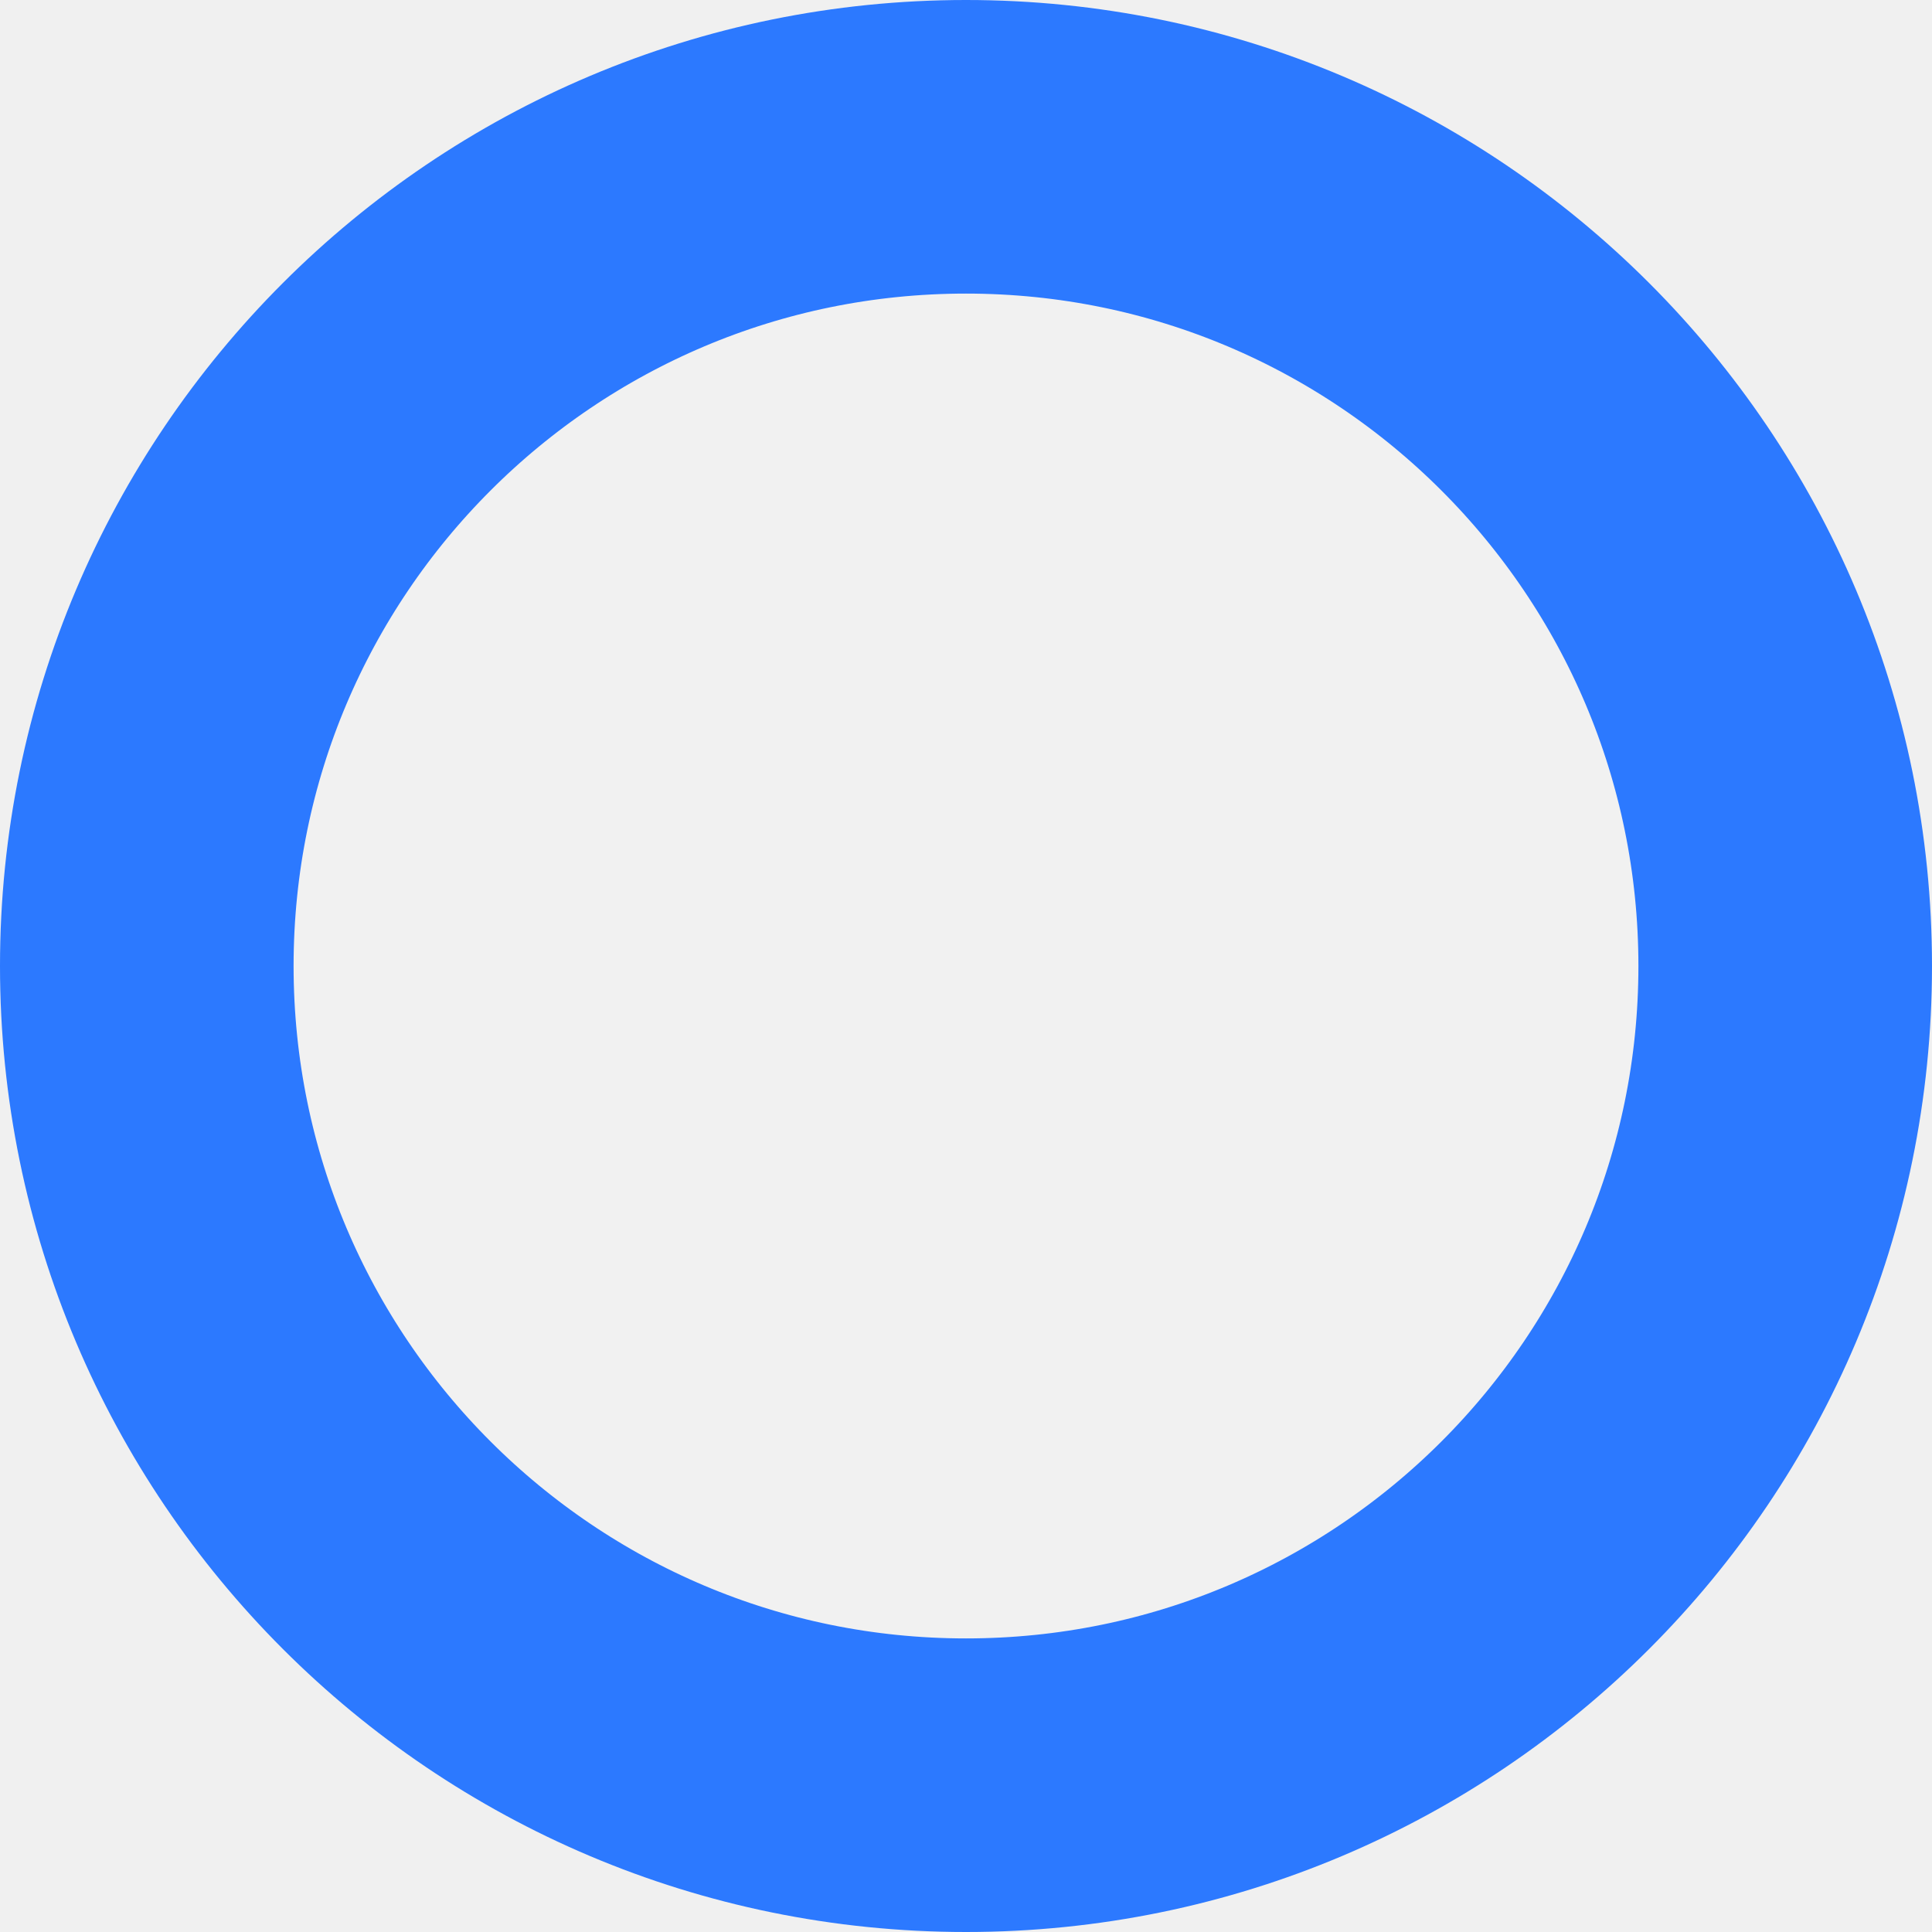
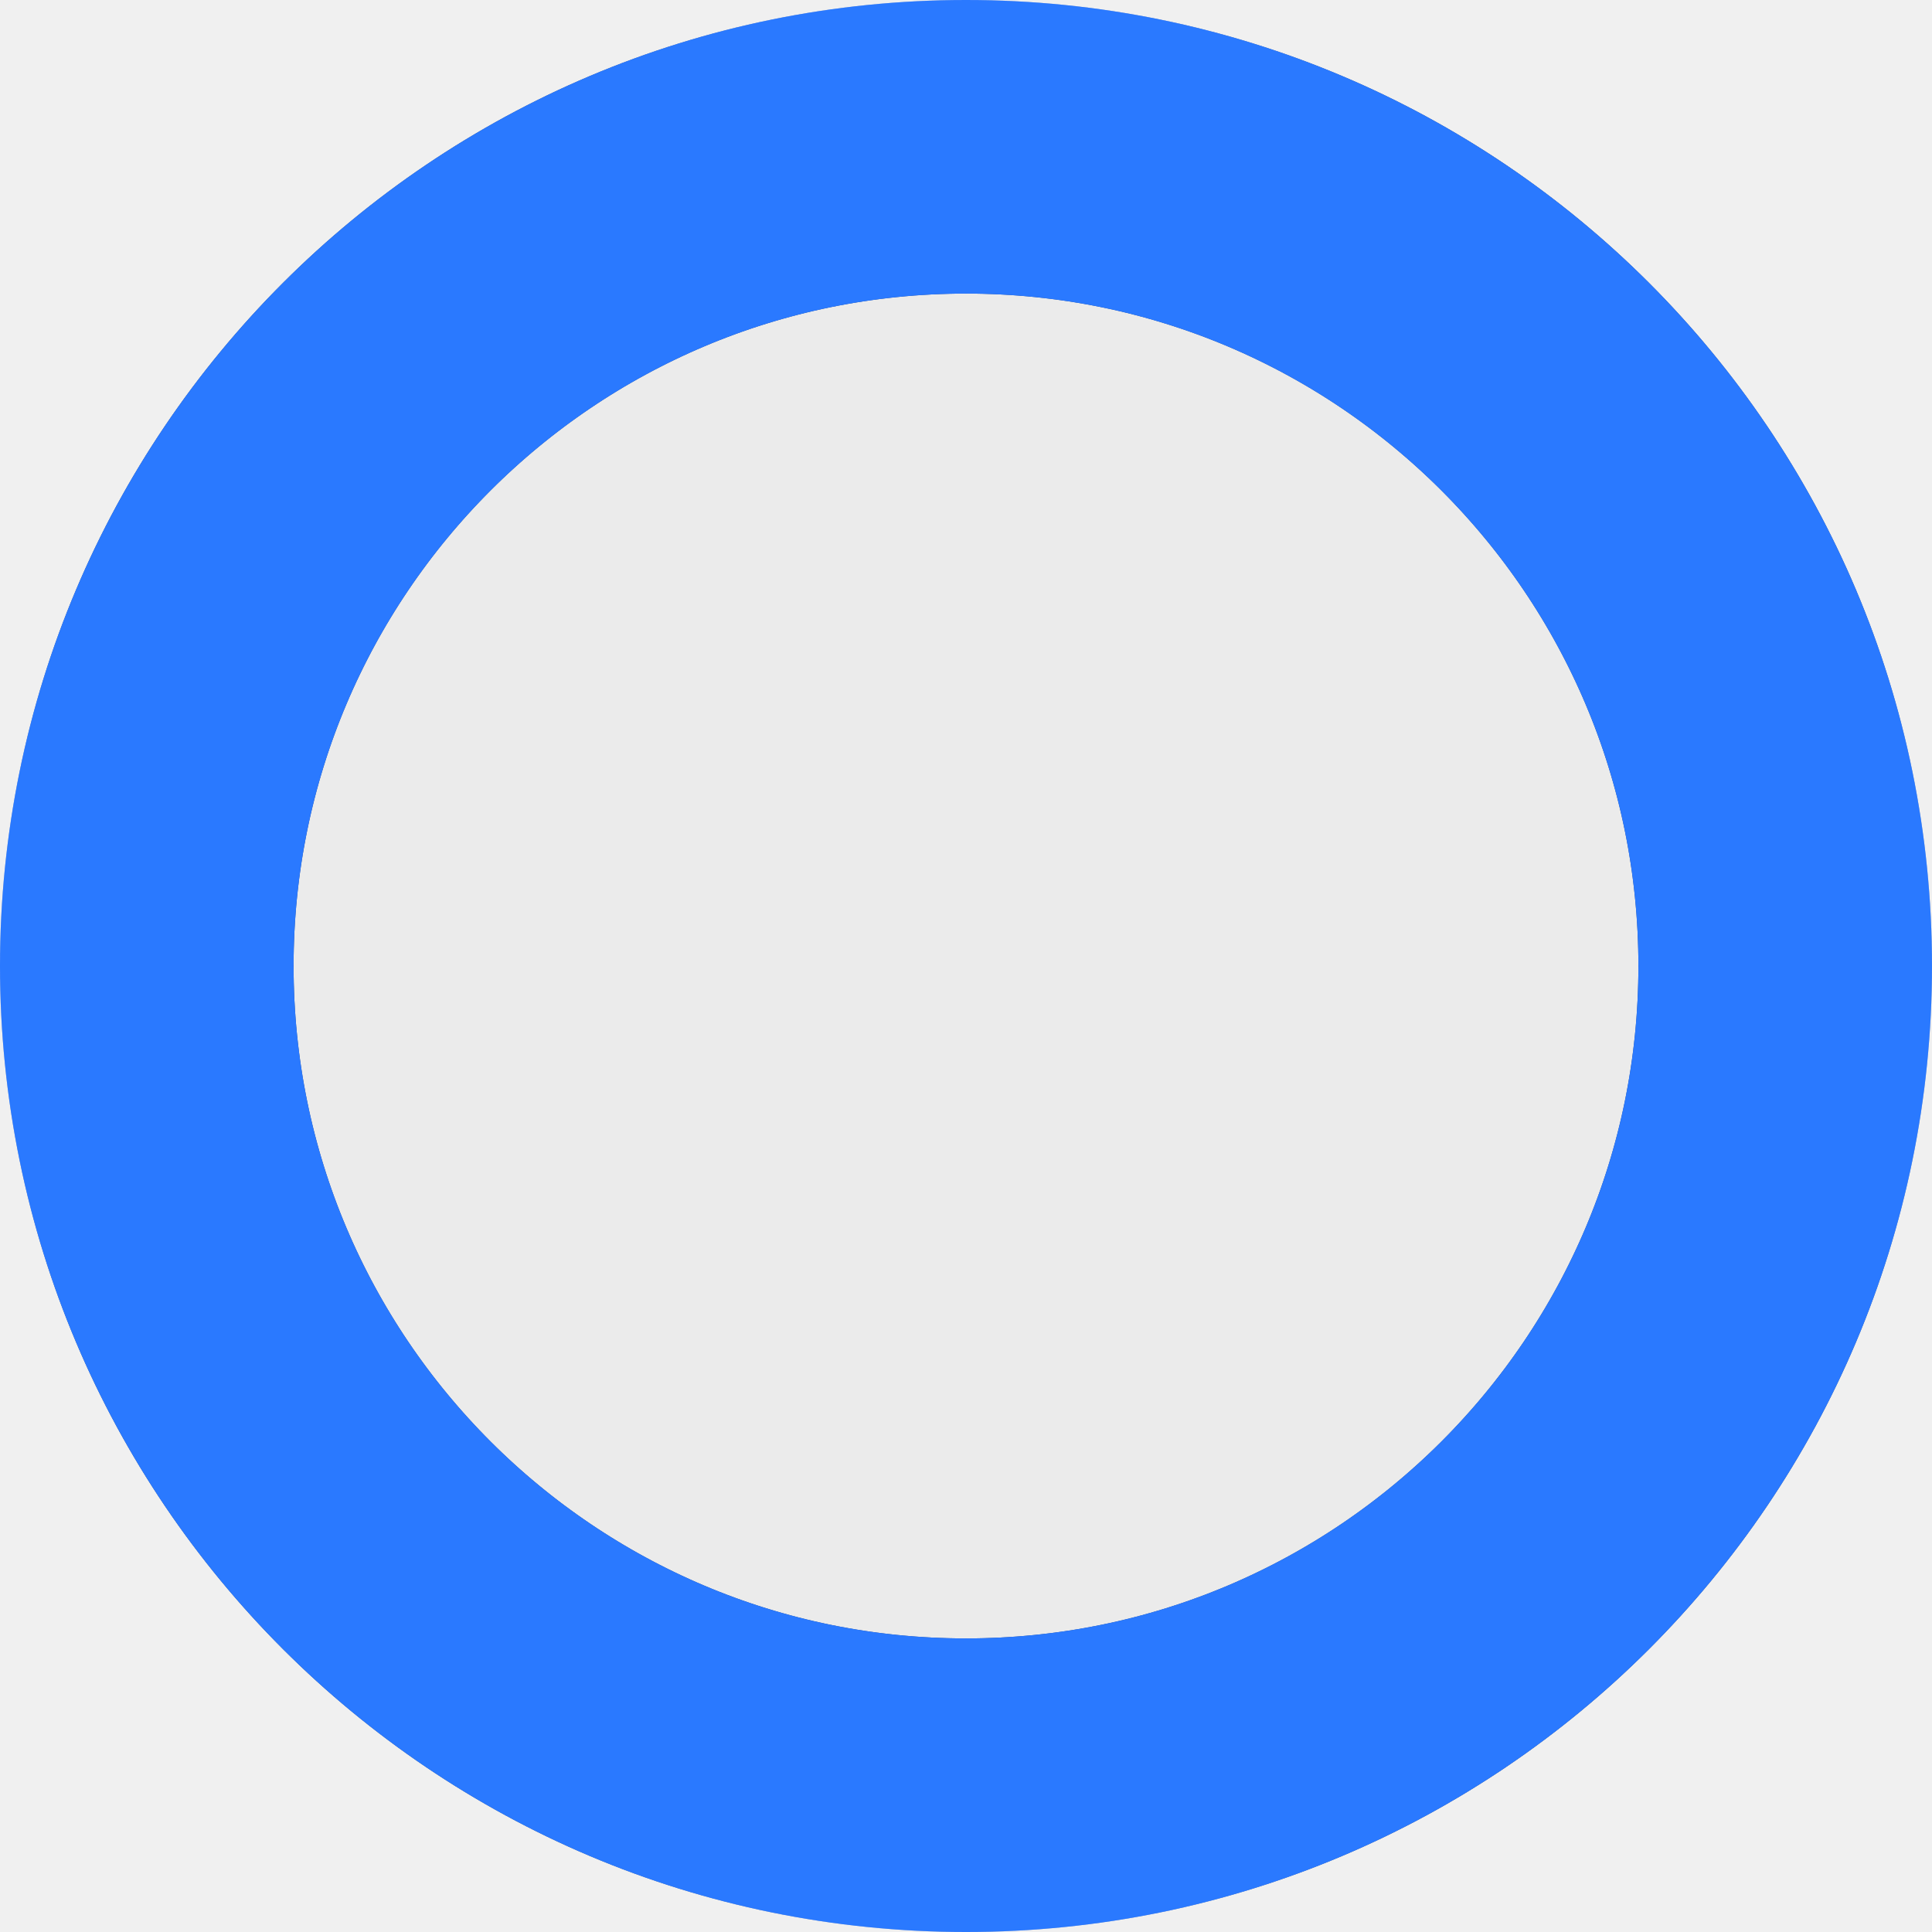
<svg xmlns="http://www.w3.org/2000/svg" width="204" height="204" viewBox="0 0 204 204" fill="none">
  <g id="Ellipse 424" filter="url(#filter0_b_96_8717)">
    <circle cx="102" cy="102" r="102" fill="white" fill-opacity="0.05" />
    <circle cx="102" cy="102" r="86.5" stroke="#2C79FF" stroke-width="31" />
  </g>
  <defs>
-     <filter id="filter0_b_96_8717" x="-11" y="-11" width="226" height="226" filterUnits="userSpaceOnUse" color-interpolation-filters="sRGB">
-       <feFlood flood-opacity="0" result="BackgroundImageFix" />
+     <filter id="filter0_b_96_8717" x="-11" y="-11" width="226" height="226" filterUnits="userSpaceOnUse" colorInterpolationFilters="sRGB">
+       <feFlood floodOpacity="0" result="BackgroundImageFix" />
      <feGaussianBlur in="BackgroundImageFix" stdDeviation="5.5" />
      <feComposite in2="SourceAlpha" operator="in" result="effect1_backgroundBlur_96_8717" />
      <feBlend mode="normal" in="SourceGraphic" in2="effect1_backgroundBlur_96_8717" result="shape" />
    </filter>
  </defs>
</svg>
